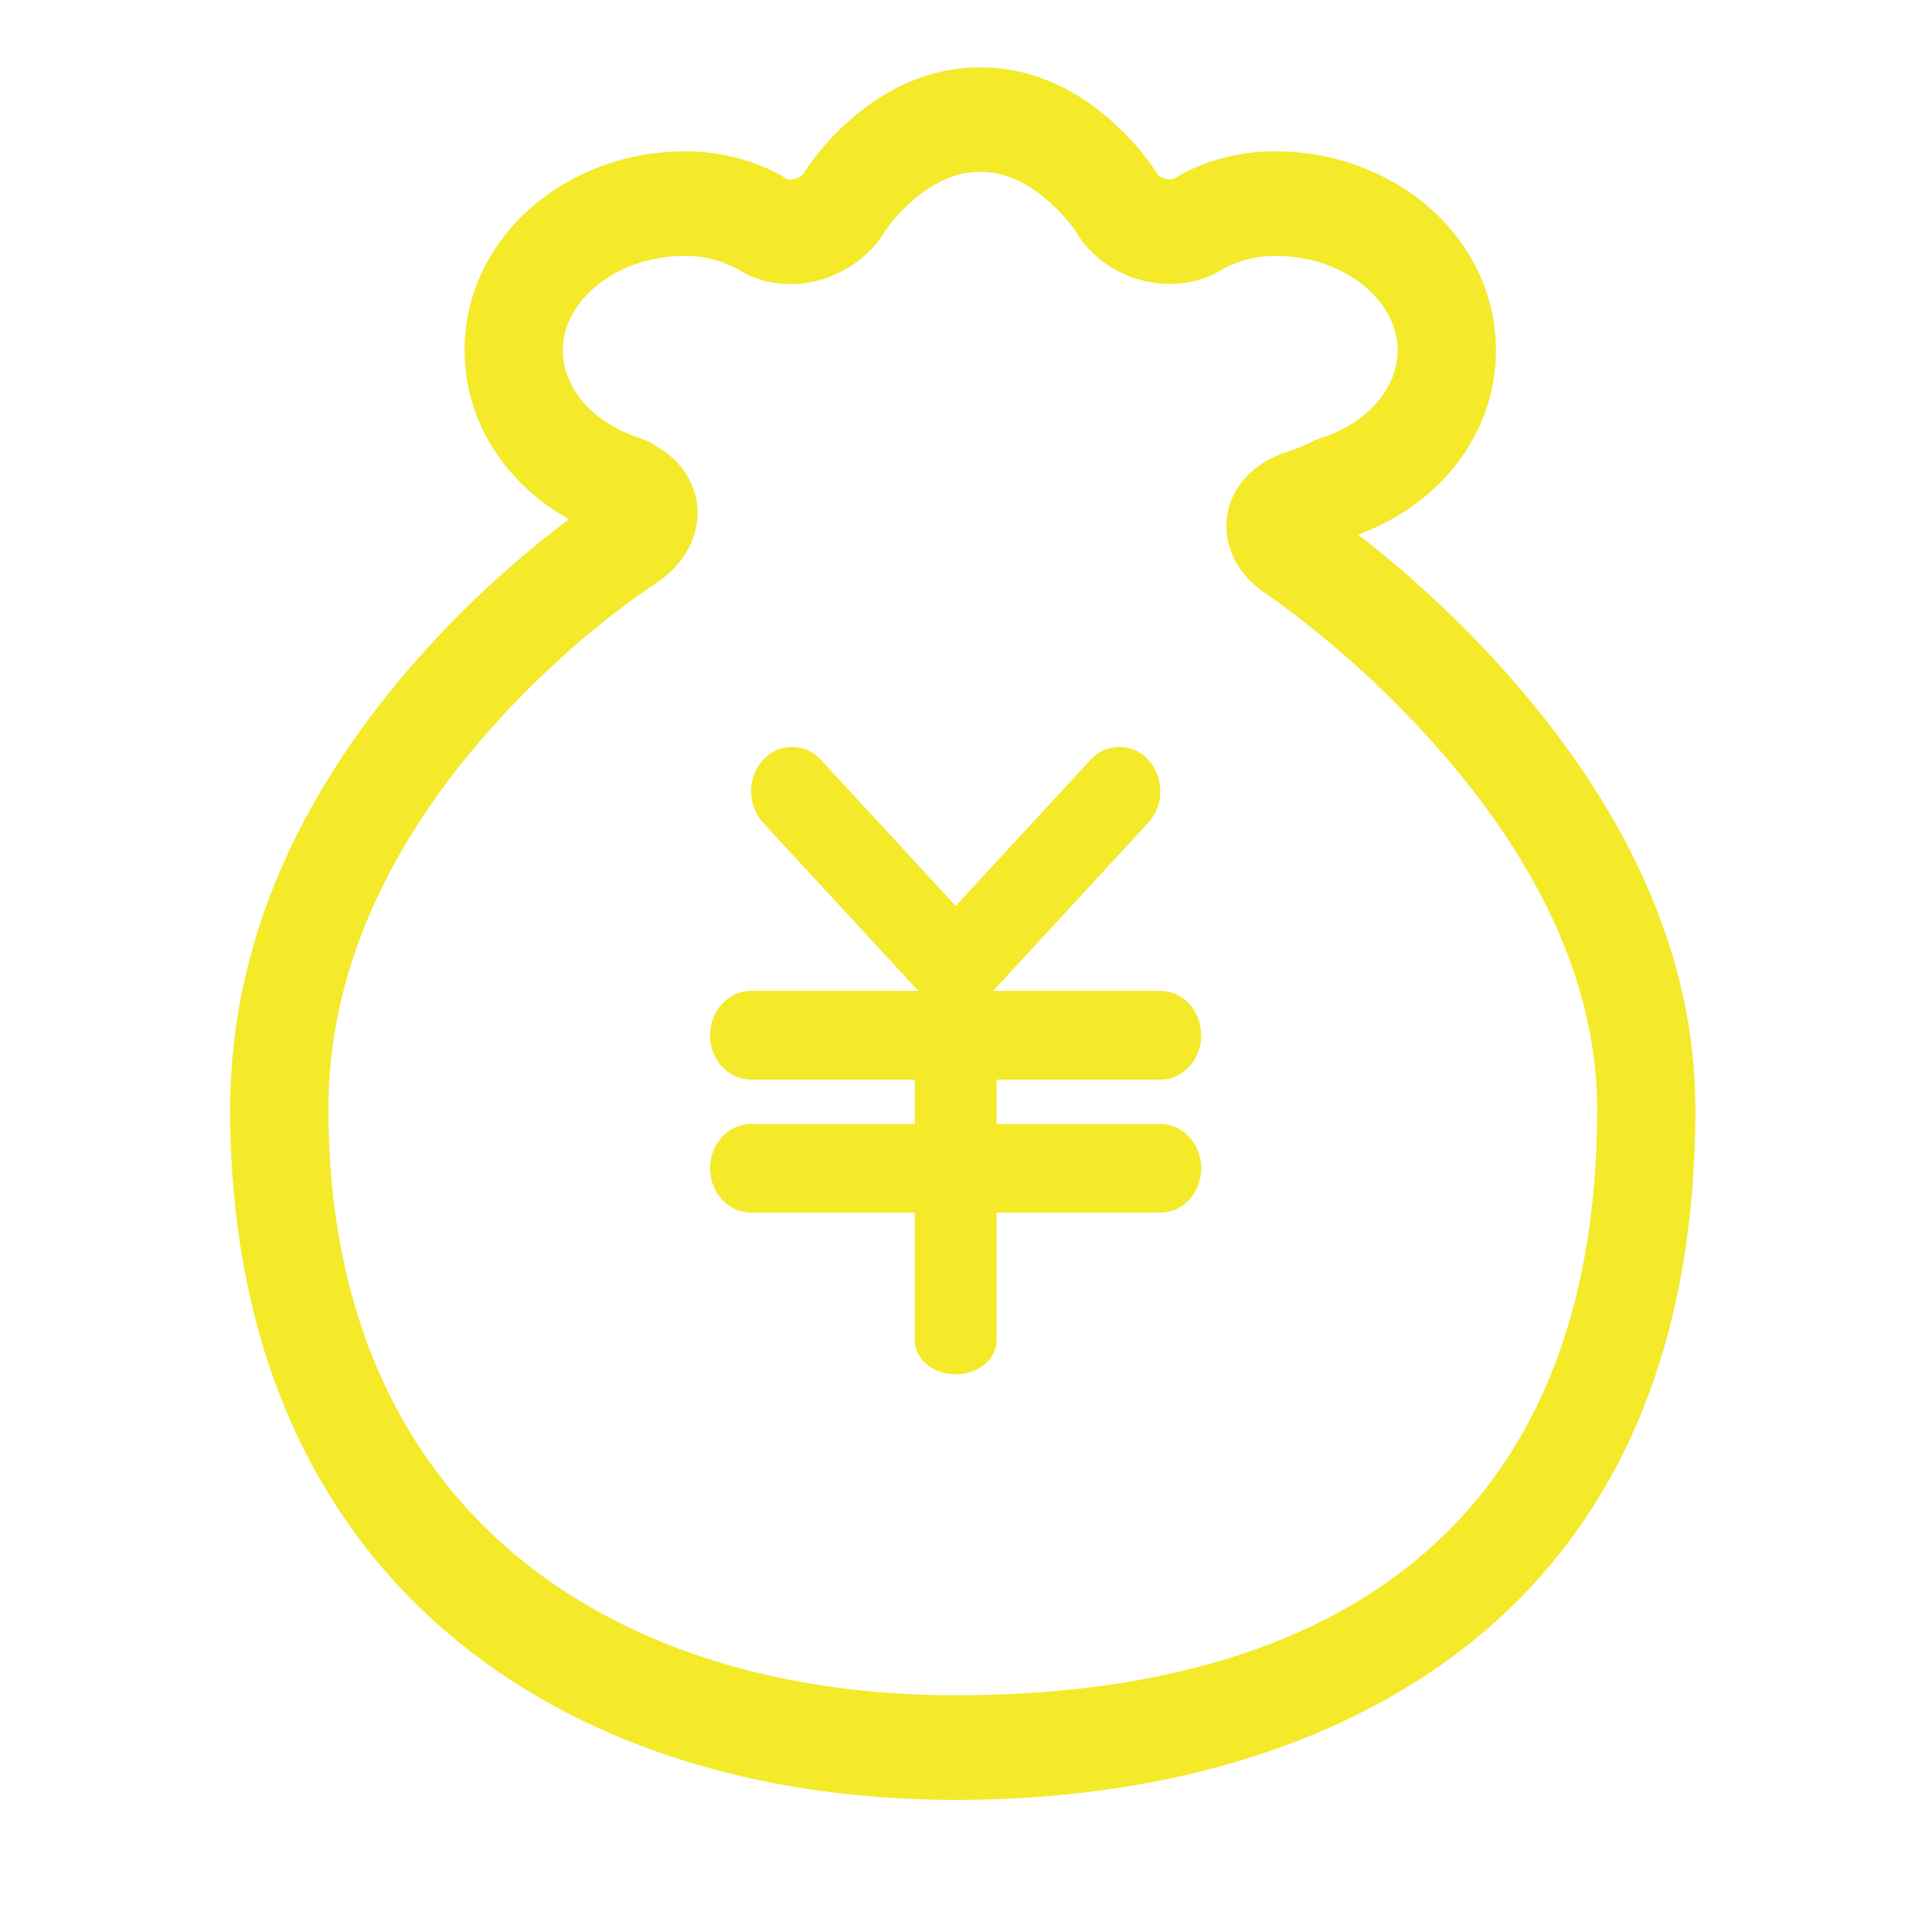
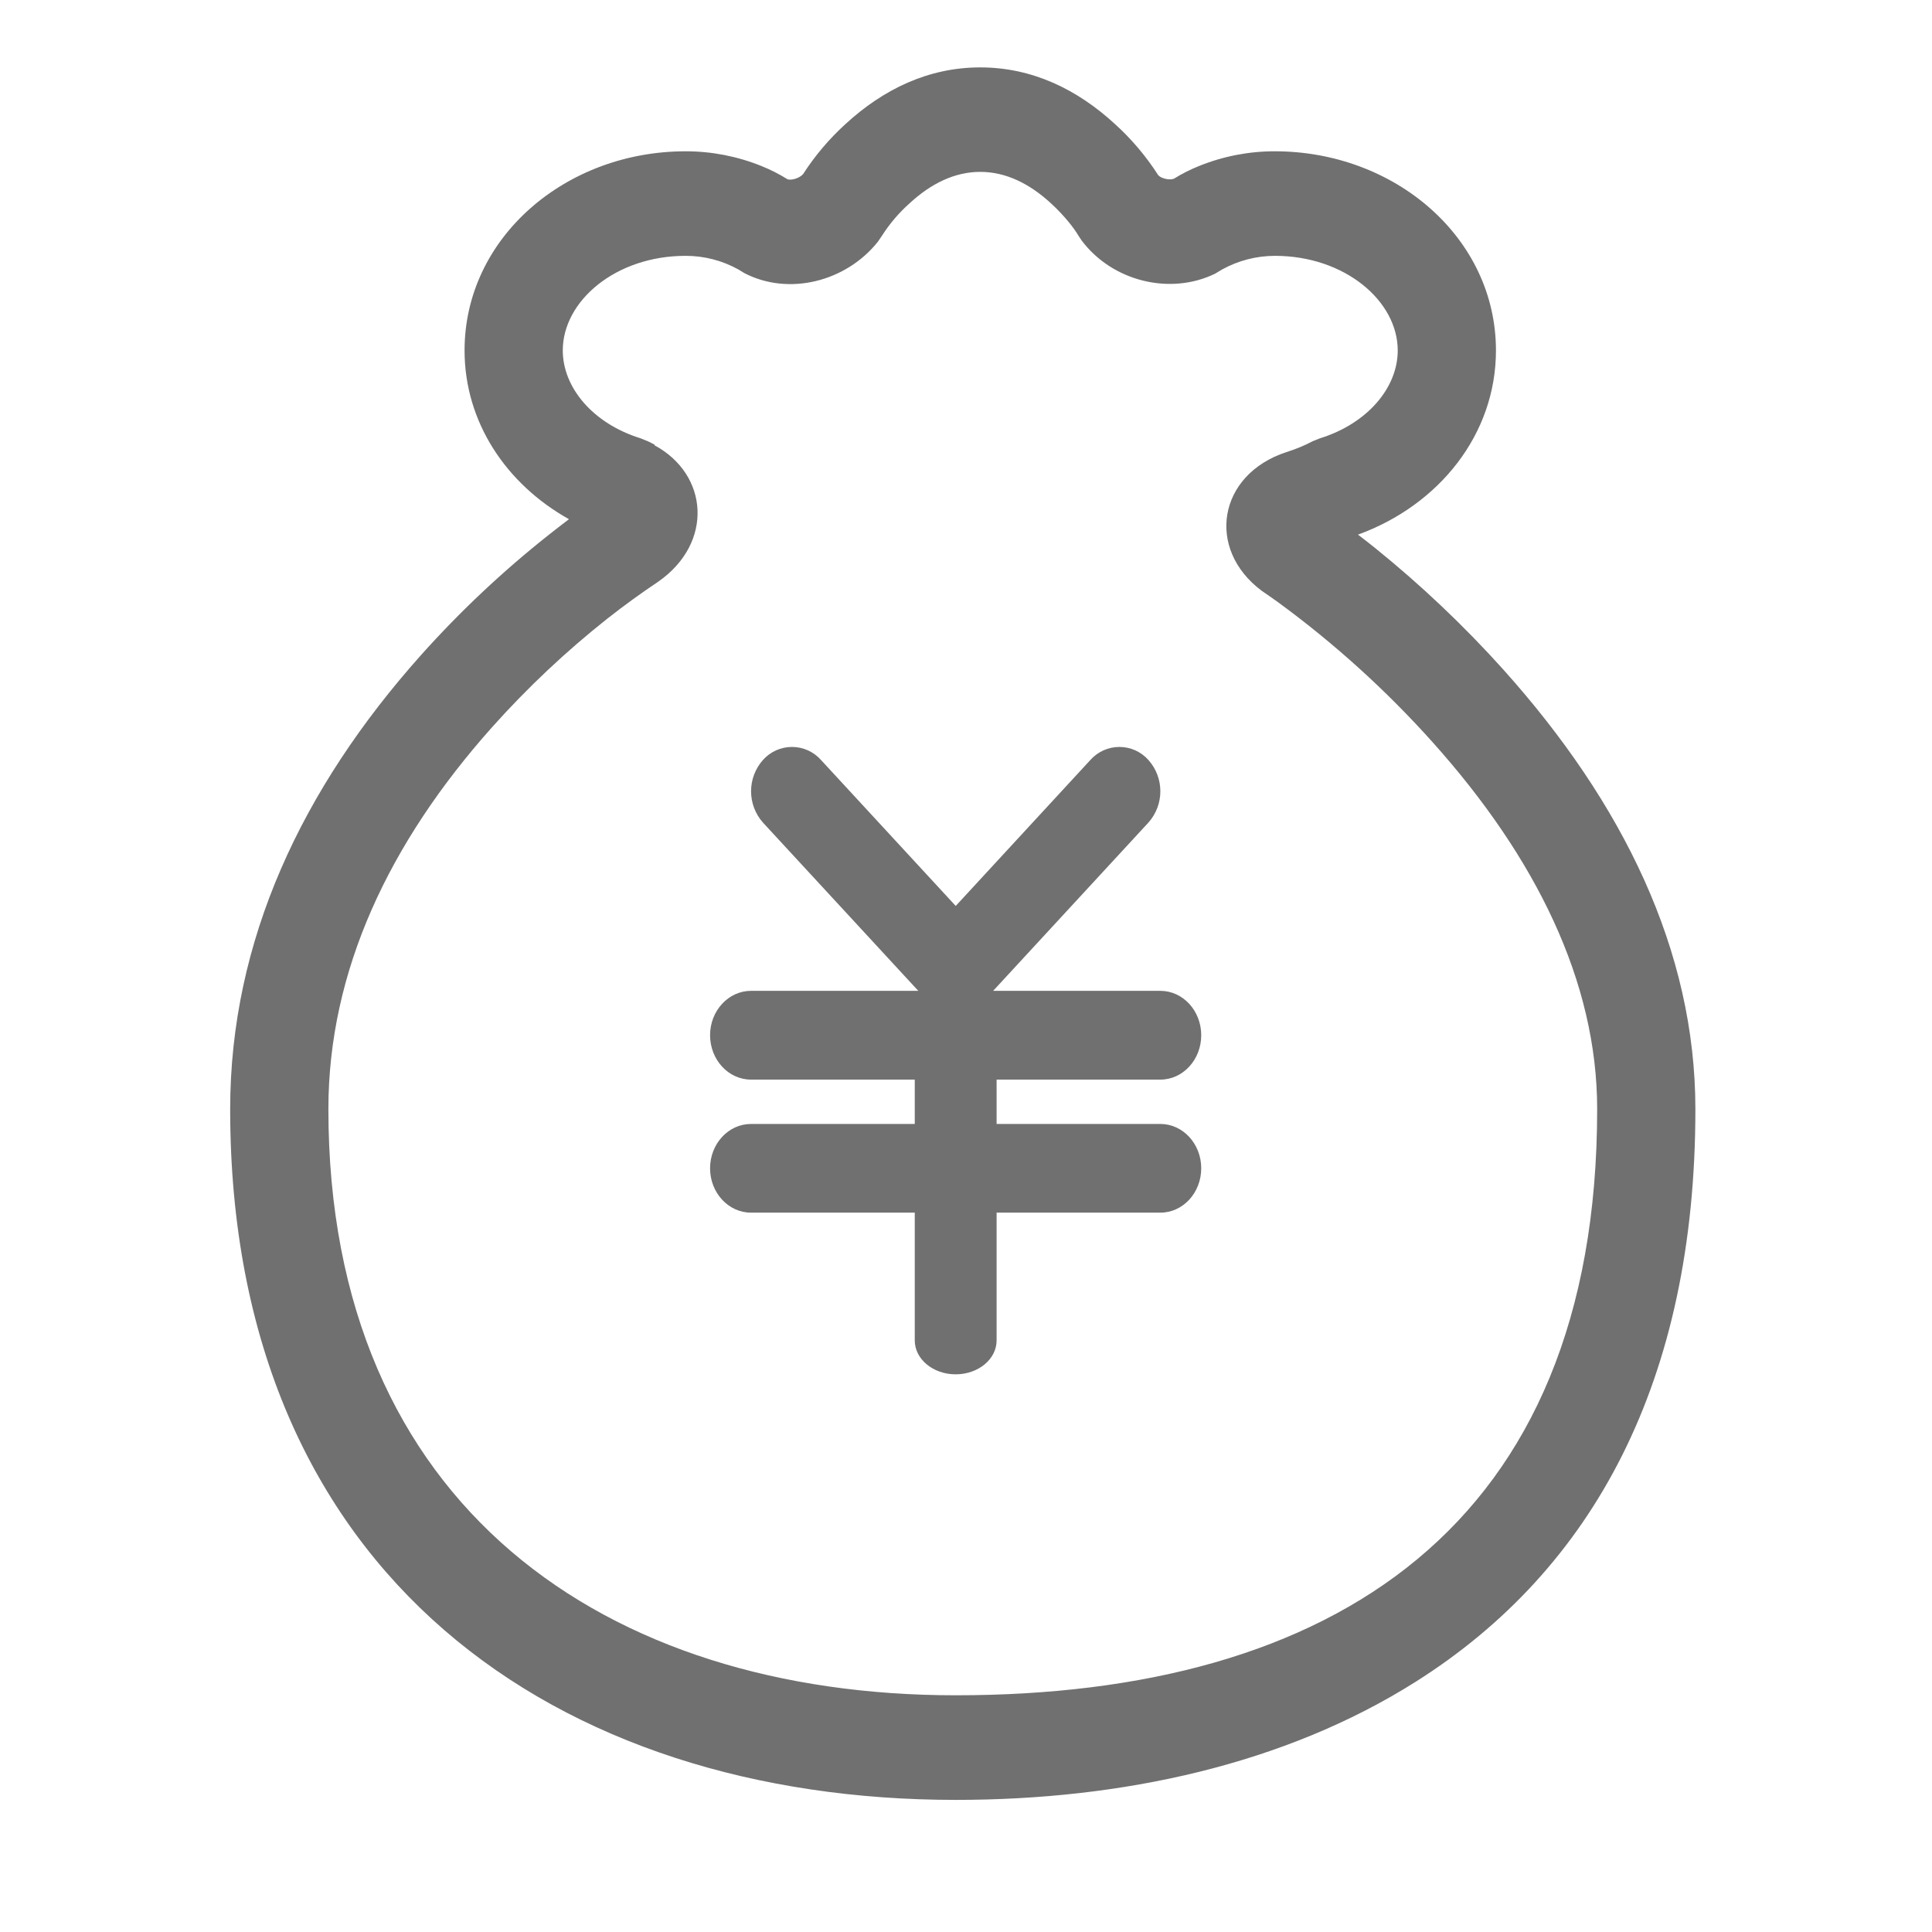
<svg xmlns="http://www.w3.org/2000/svg" t="1598614035784" class="icon" viewBox="0 0 1024 1024" version="1.1" p-id="1707" width="200" height="200">
  <defs>
    <style type="text/css" />
  </defs>
-   <path d="M796.979 355.09a588.586 588.586 0 0 0-68.045-64.551c-3.459-2.823-6.106-4.8-9.176-7.165 43.023-15.67 73.128-53.187 73.128-97.621 0-59.787-53.575-105.562-117.174-105.562a106.409 106.409 0 0 0-40.199 7.8 83.398 83.398 0 0 0-13.27 6.706c-2.259 0.988-6.988-0.141-8.294-1.835l-0.035 0.035a134.467 134.467 0 0 0-22.835-27.035C570.855 47.227 546.926 35.721 519.538 35.721c-27.352 0-51.316 11.506-71.54 30.14a133.62 133.62 0 0 0-22.376 26.47l-0.035-0.035c-1.871 2.294-6.635 3.494-8.294 2.647a87.916 87.916 0 0 0-13.729-6.953 106.939 106.939 0 0 0-40.199-7.8c-63.599 0-117.138 45.775-117.138 105.562 0 37.976 22.094 70.869 55.34 89.433-3.565 2.718-7.129 5.435-10.623 8.223a541.752 541.752 0 0 0-67.904 63.916C160.182 417.806 121.995 498.416 121.995 587.885c0 248.112 174.42 366.097 384.521 366.097 88.057 0 174.137-18.635 243.771-62.575 94.551-59.681 148.302-159.914 148.302-303.522 0-84.139-38.434-162.243-101.609-232.795z m-290.464 543.446c-184.902 0-332.463-99.774-332.463-310.687 0-73.234 32.258-141.314 86.751-202.407a488.742 488.742 0 0 1 61.163-57.599 432.202 432.202 0 0 1 27.035-19.623c29.329-20.576 26.576-56.787-2.153-72.245l0.071-0.318-0.176-0.106-0.353-0.176-0.988-0.494-1.376-0.706v0.035l-0.741-0.388-0.565-0.212-0.106-0.071-0.035 0.035-3-1.235c-25.376-7.87-41.293-26.929-41.293-46.622 0-26.188 28.023-50.116 65.081-50.116a57.457 57.457 0 0 1 28.023 7.235l3.176 1.941c23.541 12.176 53.858 4.518 70.728-16.658l2.188-3.212a82.586 82.586 0 0 1 14.576-17.117c11.506-10.623 24.07-16.694 37.517-16.694 13.376 0 25.941 6.07 37.481 16.694 7.306 6.706 12.388 13.411 14.541 17.117l1.765 2.647c16.411 21.741 47.046 29.011 70.657 17.505l3.706-2.223a58.057 58.057 0 0 1 27.988-7.235c37.093 0 65.116 23.964 65.116 50.152 0 19.658-15.953 38.717-41.293 46.587l-3.706 1.482a81.316 81.316 0 0 1-13.976 5.788c-36.493 11.964-42.705 51.458-13.129 73.516 2.859 1.941 5.647 3.918 8.435 5.894a531.694 531.694 0 0 1 82.092 74.292c54.881 61.234 87.28 127.091 87.28 194.537 0 221.818-140.82 310.687-340.016 310.687z m108.492-326.322c11.964 0 21.67-10.517 21.67-23.541 0-12.953-9.706-23.505-21.67-23.505h-88.621l82.269-89.151a24.917 24.917 0 0 0 0-33.246 20.576 20.576 0 0 0-30.705 0l-71.398 77.398-71.434-77.398a20.576 20.576 0 0 0-30.705 0 24.988 24.988 0 0 0 0 33.246l82.304 89.151H398.059c-11.964 0-21.705 10.553-21.705 23.505 0 13.023 9.741 23.541 21.705 23.541h86.786v23.505H398.059c-11.964 0-21.705 10.517-21.705 23.505 0 12.988 9.741 23.505 21.705 23.505h86.786v67.728c0 9.917 9.706 17.964 21.67 17.964 12 0 21.705-8.047 21.705-17.964v-67.728h86.786c11.964 0 21.67-10.517 21.67-23.505 0-12.988-9.706-23.505-21.67-23.505h-86.786v-23.505h86.786z" fill="#f4ea2a" p-id="1708" />
+   <path d="M796.979 355.09a588.586 588.586 0 0 0-68.045-64.551c-3.459-2.823-6.106-4.8-9.176-7.165 43.023-15.67 73.128-53.187 73.128-97.621 0-59.787-53.575-105.562-117.174-105.562a106.409 106.409 0 0 0-40.199 7.8 83.398 83.398 0 0 0-13.27 6.706c-2.259 0.988-6.988-0.141-8.294-1.835l-0.035 0.035a134.467 134.467 0 0 0-22.835-27.035C570.855 47.227 546.926 35.721 519.538 35.721c-27.352 0-51.316 11.506-71.54 30.14a133.62 133.62 0 0 0-22.376 26.47l-0.035-0.035c-1.871 2.294-6.635 3.494-8.294 2.647a87.916 87.916 0 0 0-13.729-6.953 106.939 106.939 0 0 0-40.199-7.8c-63.599 0-117.138 45.775-117.138 105.562 0 37.976 22.094 70.869 55.34 89.433-3.565 2.718-7.129 5.435-10.623 8.223a541.752 541.752 0 0 0-67.904 63.916C160.182 417.806 121.995 498.416 121.995 587.885c0 248.112 174.42 366.097 384.521 366.097 88.057 0 174.137-18.635 243.771-62.575 94.551-59.681 148.302-159.914 148.302-303.522 0-84.139-38.434-162.243-101.609-232.795z m-290.464 543.446c-184.902 0-332.463-99.774-332.463-310.687 0-73.234 32.258-141.314 86.751-202.407a488.742 488.742 0 0 1 61.163-57.599 432.202 432.202 0 0 1 27.035-19.623c29.329-20.576 26.576-56.787-2.153-72.245l0.071-0.318-0.176-0.106-0.353-0.176-0.988-0.494-1.376-0.706v0.035l-0.741-0.388-0.565-0.212-0.106-0.071-0.035 0.035-3-1.235c-25.376-7.87-41.293-26.929-41.293-46.622 0-26.188 28.023-50.116 65.081-50.116a57.457 57.457 0 0 1 28.023 7.235l3.176 1.941c23.541 12.176 53.858 4.518 70.728-16.658l2.188-3.212a82.586 82.586 0 0 1 14.576-17.117c11.506-10.623 24.07-16.694 37.517-16.694 13.376 0 25.941 6.07 37.481 16.694 7.306 6.706 12.388 13.411 14.541 17.117l1.765 2.647c16.411 21.741 47.046 29.011 70.657 17.505l3.706-2.223a58.057 58.057 0 0 1 27.988-7.235c37.093 0 65.116 23.964 65.116 50.152 0 19.658-15.953 38.717-41.293 46.587l-3.706 1.482a81.316 81.316 0 0 1-13.976 5.788c-36.493 11.964-42.705 51.458-13.129 73.516 2.859 1.941 5.647 3.918 8.435 5.894a531.694 531.694 0 0 1 82.092 74.292c54.881 61.234 87.28 127.091 87.28 194.537 0 221.818-140.82 310.687-340.016 310.687z m108.492-326.322c11.964 0 21.67-10.517 21.67-23.541 0-12.953-9.706-23.505-21.67-23.505h-88.621l82.269-89.151a24.917 24.917 0 0 0 0-33.246 20.576 20.576 0 0 0-30.705 0l-71.398 77.398-71.434-77.398a20.576 20.576 0 0 0-30.705 0 24.988 24.988 0 0 0 0 33.246l82.304 89.151H398.059c-11.964 0-21.705 10.553-21.705 23.505 0 13.023 9.741 23.541 21.705 23.541h86.786v23.505H398.059c-11.964 0-21.705 10.517-21.705 23.505 0 12.988 9.741 23.505 21.705 23.505h86.786v67.728c0 9.917 9.706 17.964 21.67 17.964 12 0 21.705-8.047 21.705-17.964v-67.728h86.786c11.964 0 21.67-10.517 21.67-23.505 0-12.988-9.706-23.505-21.67-23.505h-86.786v-23.505h86.786z" fill="#707070" p-id="1708" />
</svg>
